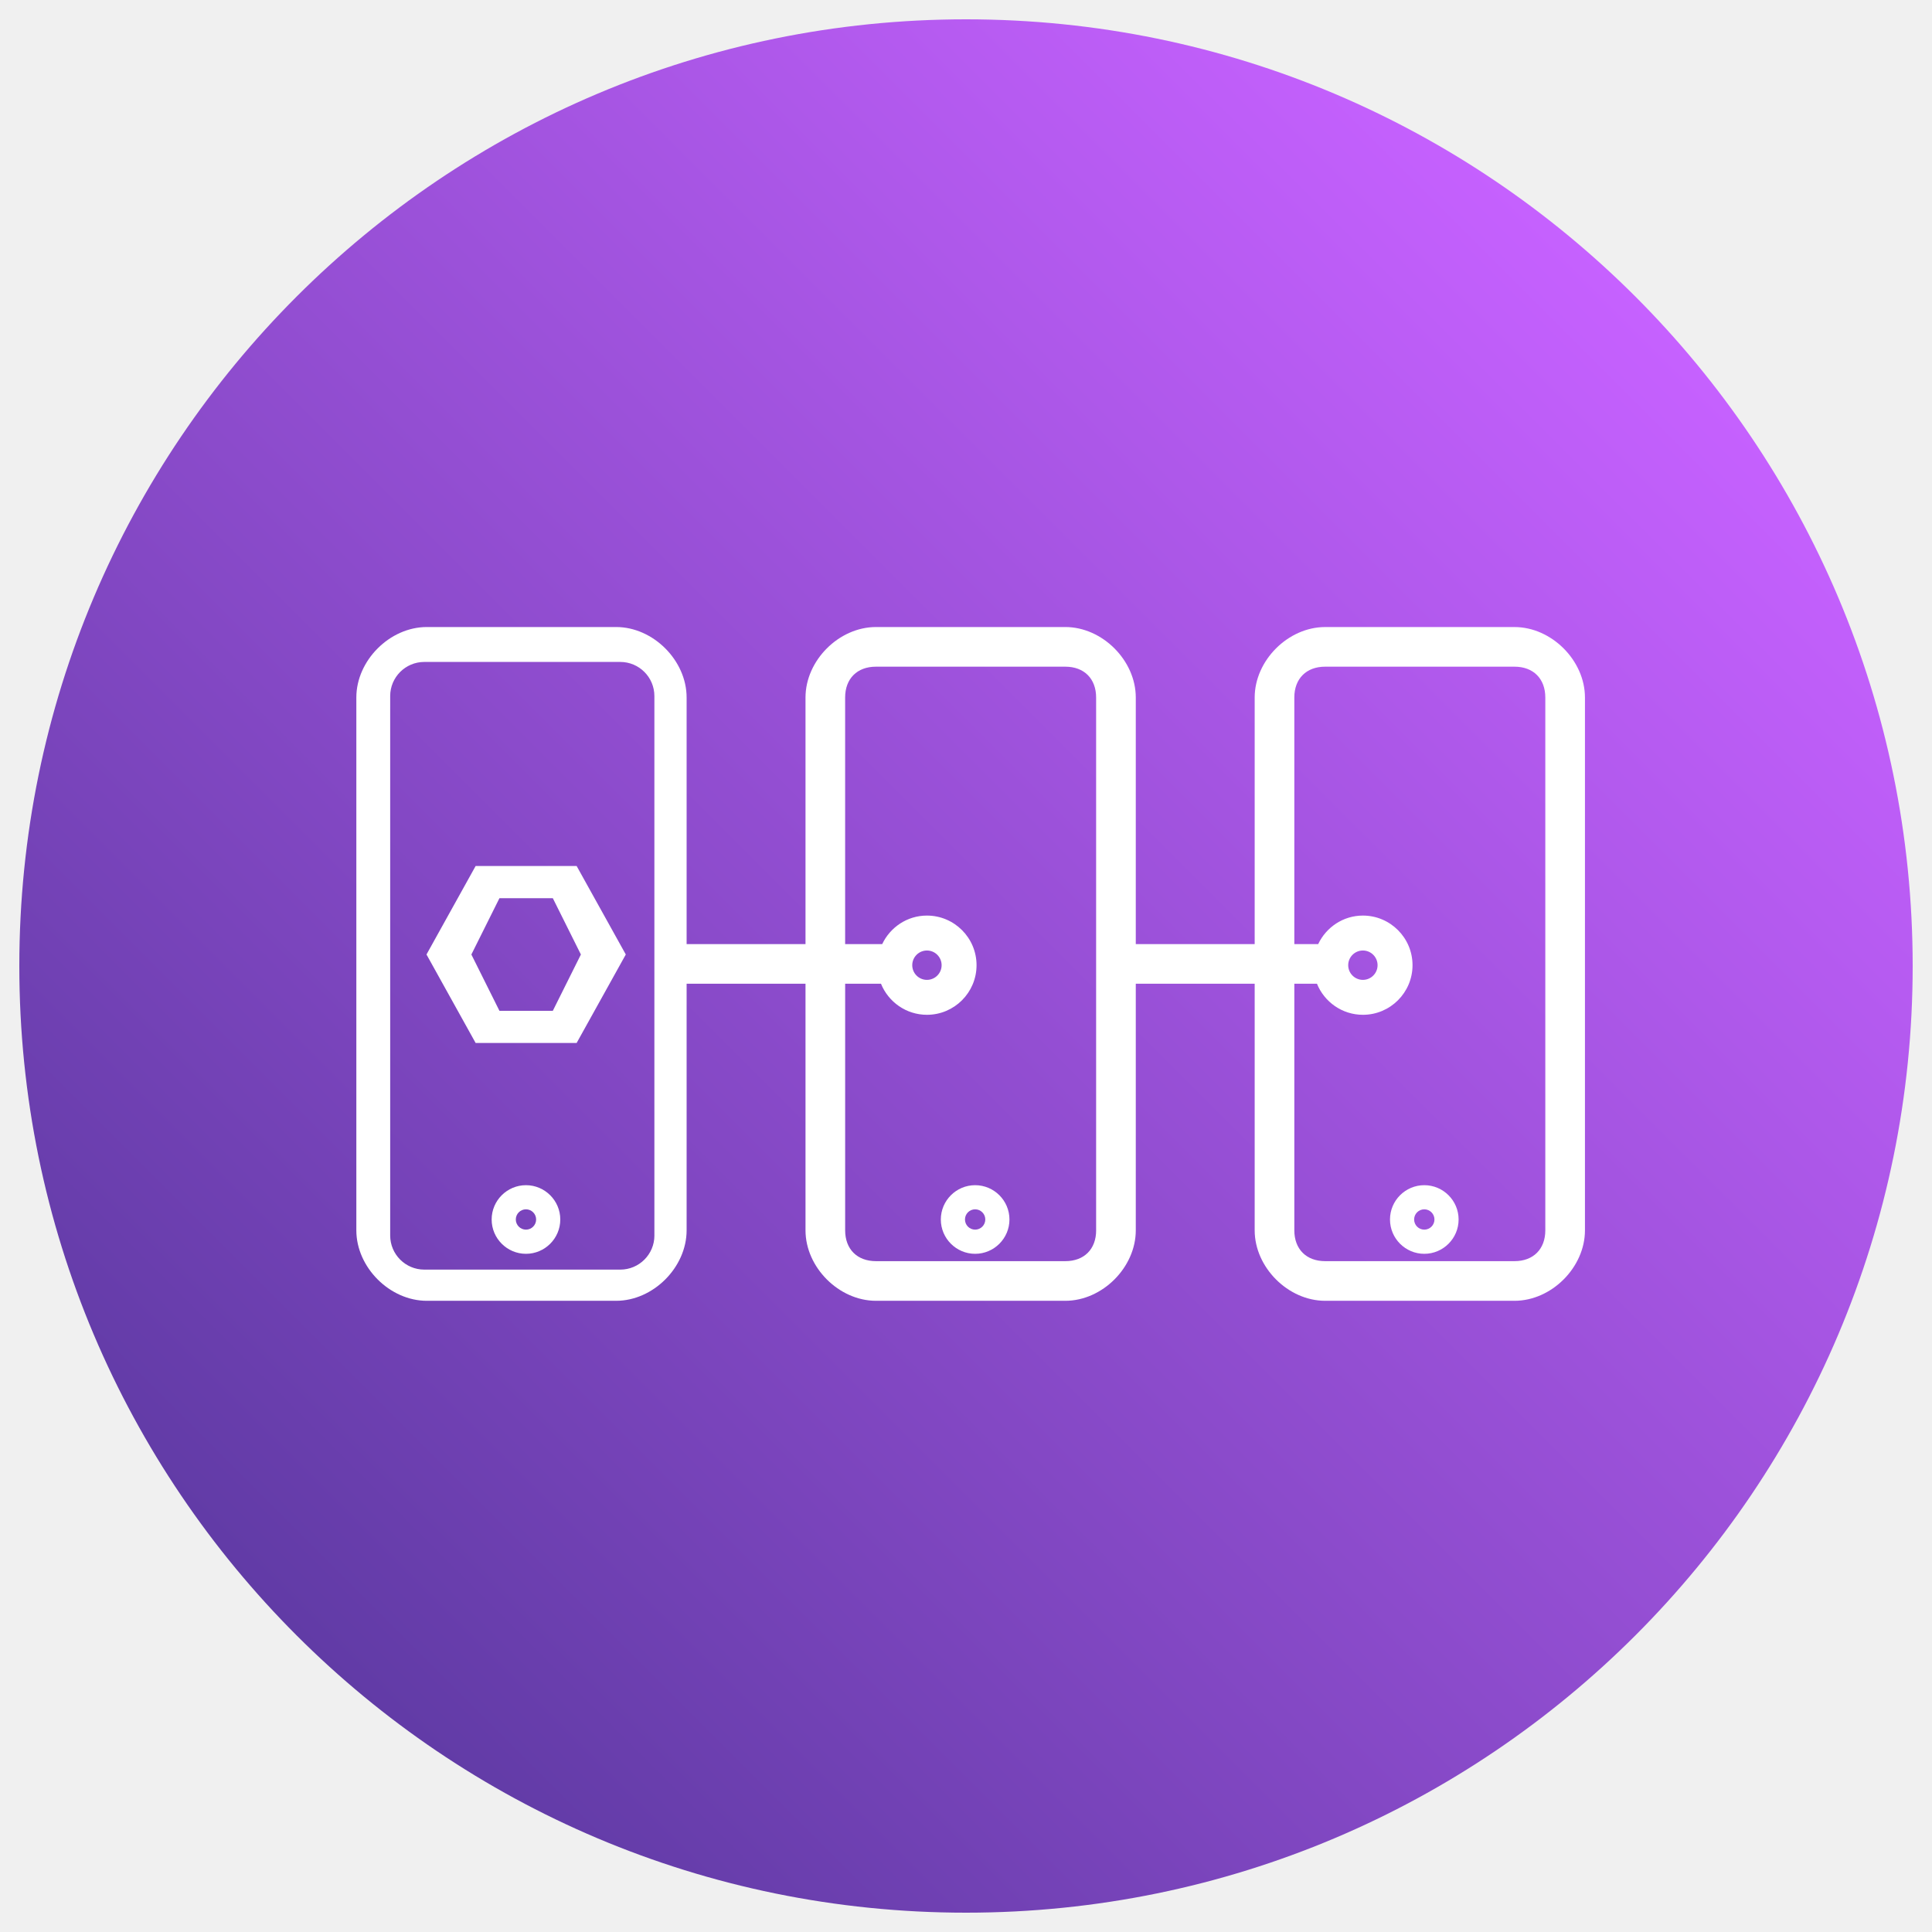
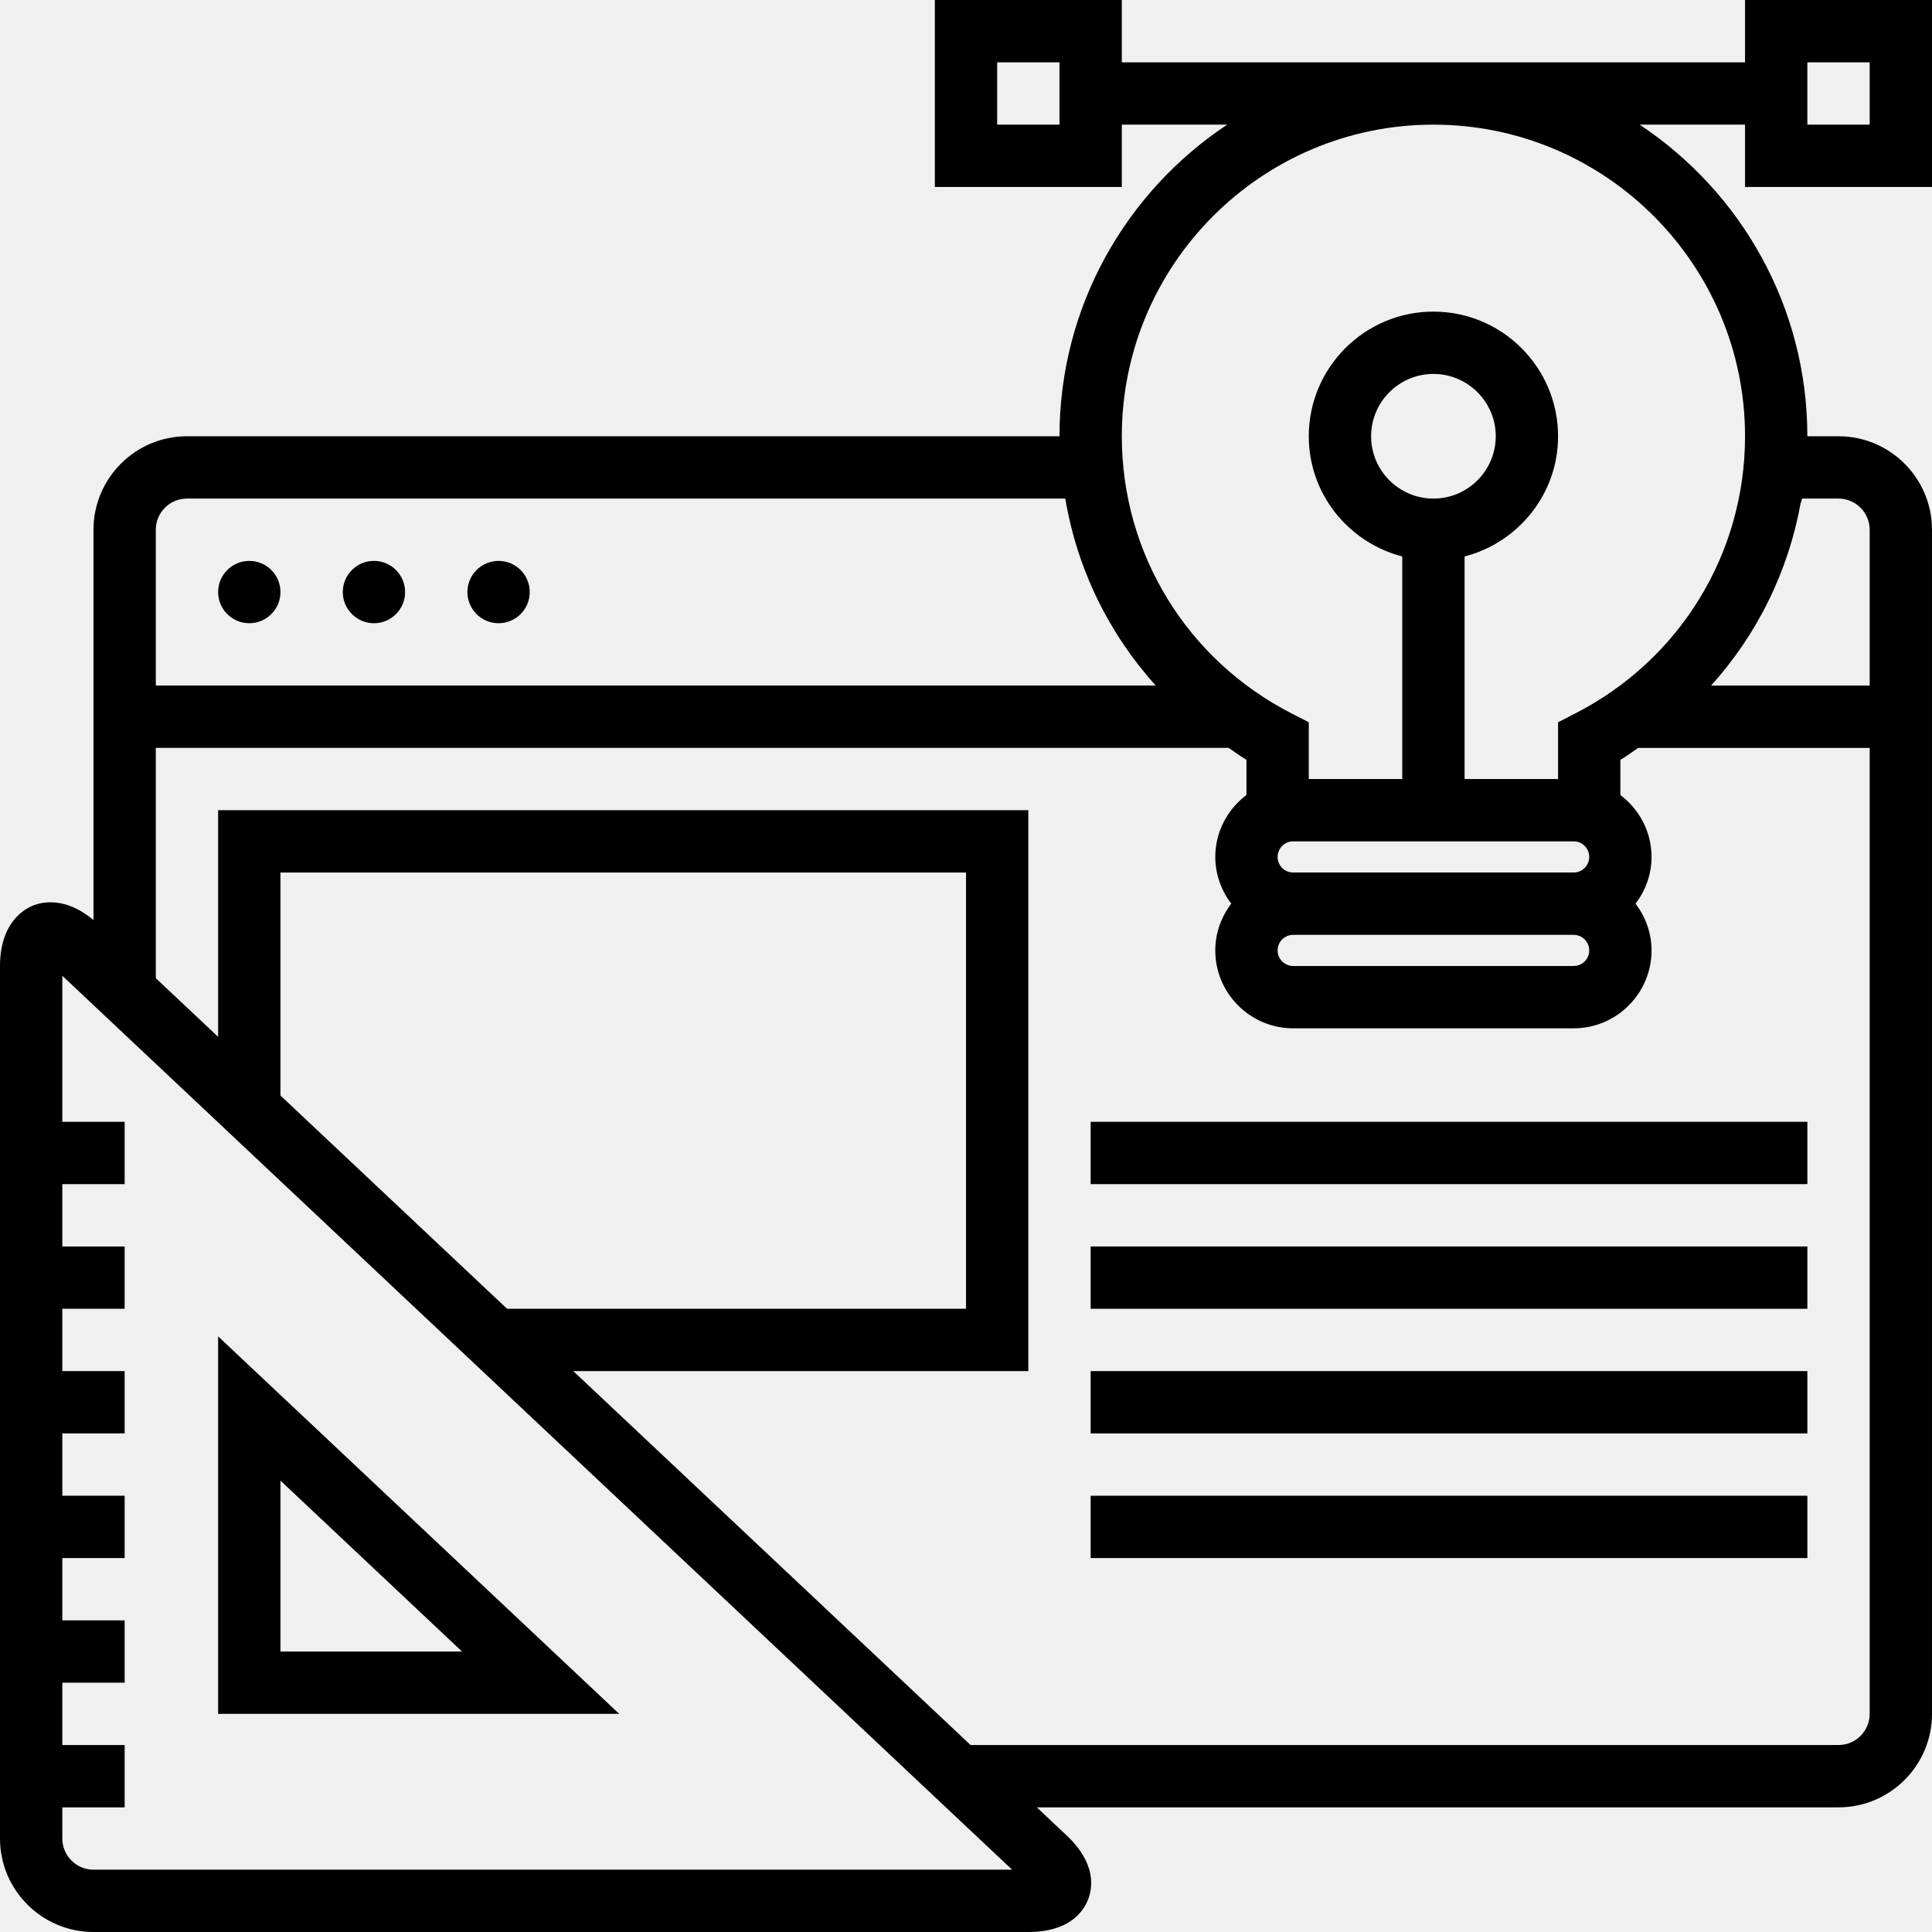
- <svg xmlns="http://www.w3.org/2000/svg" version="1.1" x="0px" y="0px" viewBox="0 0 100 100" style="enable-background:new 0 0 100 100;" xml:space="preserve">
-   <g id="Layer_1">
+ <svg xmlns="http://www.w3.org/2000/svg" version="1.1" id="Layer_1" x="0px" y="0px" viewBox="0 0 295.239 295.239" style="enable-background:new 0 0 295.239 295.239;" xml:space="preserve">
+   <g>
    <g>
      <g>
-         <g>
-           <path style="fill:#FFFFFF;" d="M8.232,66.672c28.217,0.222,56.435,0.288,84.653,0.297c1.8,0.001,1.803-2.796,0-2.797      c-28.218-0.009-56.436-0.075-84.653-0.297C6.432,63.861,6.43,66.658,8.232,66.672L8.232,66.672z" />
-         </g>
-       </g>
-       <linearGradient id="SVGID_1_" gradientUnits="userSpaceOnUse" x1="15.352" y1="84.648" x2="84.648" y2="15.352">
-         <stop offset="0" style="stop-color:#613BA6" />
-         <stop offset="1" style="stop-color:#C661FF" />
-       </linearGradient>
-       <circle style="fill:url(#SVGID_1_);" cx="50" cy="50" r="49" />
-       <g>
-         <path style="fill:#FFFFFF;" d="M27.224,61.345c-0.979,0-1.776,0.797-1.776,1.776s0.797,1.776,1.776,1.776S29,64.1,29,63.121     S28.203,61.345,27.224,61.345z M27.224,63.646c-0.29,0-0.526-0.236-0.526-0.526c0-0.29,0.236-0.526,0.526-0.526     c0.29,0,0.526,0.236,0.526,0.526C27.75,63.411,27.514,63.646,27.224,63.646z" />
-         <path style="fill:#FFFFFF;" d="M24.618,44.825l-2.543,4.579l2.543,4.579h5.229l2.544-4.579l-2.544-4.579H24.618z M28.614,52.319     h-2.763l-1.453-2.914l1.453-2.914h2.763l1.453,2.914L28.614,52.319z" />
-         <path style="fill:#FFFFFF;" d="M50.473,61.345c-0.979,0-1.776,0.797-1.776,1.776s0.797,1.776,1.776,1.776     s1.776-0.797,1.776-1.776S51.452,61.345,50.473,61.345z M50.473,63.646c-0.29,0-0.526-0.236-0.526-0.526     c0-0.29,0.236-0.526,0.526-0.526s0.526,0.236,0.526,0.526C50.998,63.411,50.763,63.646,50.473,63.646z" />
-         <path style="fill:#FFFFFF;" d="M73.721,61.345c-0.979,0-1.775,0.797-1.775,1.776s0.796,1.776,1.775,1.776     c0.979,0,1.776-0.797,1.776-1.776S74.7,61.345,73.721,61.345z M73.721,63.646c-0.29,0-0.526-0.236-0.526-0.526     c0-0.29,0.236-0.526,0.526-0.526s0.526,0.236,0.526,0.526C74.247,63.411,74.011,63.646,73.721,63.646z" />
-         <path style="fill:#FFFFFF;" d="M78.39,32.456h-9.801c-1.916,0-3.647,1.73-3.647,3.647v12.764h-6.154V36.102     c0-1.916-1.73-3.647-3.647-3.647h-9.801c-1.916,0-3.647,1.73-3.647,3.647v12.764h-6.154V36.102c0-1.916-1.73-3.647-3.647-3.647     h-9.801c-1.916,0-3.647,1.73-3.647,3.647v27.58c0,1.916,1.73,3.647,3.647,3.647h9.801c1.916,0,3.647-1.73,3.647-3.647V50.918     h6.154v12.764c0,1.916,1.73,3.647,3.647,3.647h9.801c1.916,0,3.647-1.73,3.647-3.647V50.918h6.154v12.764     c0,1.916,1.73,3.647,3.647,3.647h9.801c1.916,0,3.647-1.73,3.647-3.647v-27.58C82.036,34.186,80.306,32.456,78.39,32.456z      M33.872,63.949c0,0.975-0.791,1.766-1.766,1.766H21.962c-0.975,0-1.766-0.791-1.766-1.766V36.028     c0-0.975,0.791-1.766,1.766-1.766h10.143c0.975,0,1.766,0.791,1.766,1.766V63.949z M56.736,63.682     c0,0.974-0.621,1.595-1.595,1.595h-9.801c-0.974,0-1.595-0.622-1.595-1.595V50.918H45.6c0.381,0.941,1.302,1.608,2.378,1.608     c1.416,0,2.568-1.152,2.568-2.568c0-1.416-1.152-2.568-2.568-2.568c-1.024,0-1.903,0.607-2.315,1.476h-1.919V36.102     c0-0.974,0.621-1.595,1.595-1.595h9.801c0.974,0,1.595,0.622,1.595,1.595V63.682z M47.218,49.958c0-0.419,0.341-0.76,0.76-0.76     c0.419,0,0.76,0.341,0.76,0.76c0,0.419-0.341,0.76-0.76,0.76C47.559,50.718,47.218,50.378,47.218,49.958z M79.985,63.682     c0,0.974-0.622,1.595-1.595,1.595h-9.801c-0.974,0-1.595-0.622-1.595-1.595V50.918h1.172c0.381,0.941,1.302,1.608,2.378,1.608     c1.416,0,2.568-1.152,2.568-2.568c0-1.416-1.152-2.568-2.568-2.568c-1.024,0-1.903,0.607-2.315,1.476h-1.235V36.102     c0-0.974,0.621-1.595,1.595-1.595h9.801c0.974,0,1.595,0.622,1.595,1.595V63.682z M69.783,49.958c0-0.419,0.341-0.76,0.76-0.76     c0.419,0,0.76,0.341,0.76,0.76c0,0.419-0.341,0.76-0.76,0.76C70.124,50.718,69.783,50.378,69.783,49.958z" />
+         <circle cx="38.096" cy="90.476" r="4.762" />
+         <circle cx="57.144" cy="90.476" r="4.762" />
+         <circle cx="76.191" cy="90.476" r="4.762" />
+         <path d="M33.334,261.905h61.29l-61.29-57.686V261.905z M42.858,226.262l27.752,26.119H42.858V226.262z" />
+         <path d="M295.239,28.571V0.001h-28.571v9.524H171.43V0.001h-28.571v28.571h28.571v-9.524h16.1     c-15.424,10.243-25.624,27.757-25.624,47.619H28.572c-7.876,0-14.286,6.41-14.286,14.286V140.6     c-4.338-3.657-7.976-2.767-9.376-2.162C3.434,139.076,0,141.248,0,147.62v133.333c0,7.876,6.41,14.286,14.286,14.286h142.857     c6.233,0,8.386-3.086,9.119-4.924c0.729-1.843,1.276-5.562-3.267-9.833l-4.557-4.29h122.514c7.876,0,14.286-6.41,14.286-14.286     V80.953c0-7.876-6.41-14.286-14.286-14.286h-4.762c0-19.862-10.2-37.376-25.624-47.619h16.1v9.524H295.239z M276.191,9.524h9.524     v9.524h-9.524V9.524z M161.906,19.048h-9.524V9.524h9.524V19.048z M23.811,80.951c0-2.622,2.138-4.761,4.761-4.761H162.72     c0.005,0.038,0.057,0.048,0.086,0.071c1.814,10.719,6.629,20.538,13.805,28.5h-152.8V80.951z M14.287,285.714L14.287,285.714     c-2.624,0.001-4.762-2.132-4.762-4.761v-4.762h9.524v-9.524H9.525v-9.524h9.524v-9.524H9.525v-9.524h9.524v-9.524H9.525v-9.524     h9.524v-9.524H9.525v-9.522h9.524v-9.524H9.525v-9.524h9.524v-9.524H9.525v-22.314l49.819,46.89l14.367,13.519l80.952,76.19     H14.287z M42.858,167.41v-34.076H147.62v66.666H77.487L42.858,167.41z M285.714,261.91c0.001,2.623-2.137,4.757-4.761,4.757     H148.32l-60.714-57.143h69.538v-85.714H33.334v34.633l-9.524-8.962v-35.195h163.933c0.919,0.6,1.776,1.271,2.733,1.824v5.376     c-2.871,2.176-4.762,5.59-4.762,9.462c0,2.69,0.929,5.148,2.443,7.143c-1.514,2-2.443,4.457-2.443,7.148     c0,6.562,5.343,11.905,11.905,11.905h42.857c6.562,0,11.905-5.343,11.905-11.905c0-2.69-0.929-5.148-2.443-7.143     c1.514-1.995,2.443-4.452,2.443-7.143c0-3.871-1.89-7.286-4.762-9.462v-5.376c0.957-0.552,1.814-1.224,2.733-1.824h35.362V261.91     z M197.62,142.857h42.857c1.314,0,2.381,1.067,2.381,2.381c0,1.314-1.067,2.381-2.381,2.381H197.62     c-1.314,0-2.381-1.067-2.381-2.381C195.239,143.925,196.306,142.857,197.62,142.857z M195.239,130.952     c0-1.314,1.067-2.381,2.381-2.381h42.857c1.314,0,2.381,1.067,2.381,2.381c0,1.314-1.067,2.381-2.381,2.381H197.62     C196.306,133.334,195.239,132.266,195.239,130.952z M275.377,76.191h5.576c2.624,0,4.762,2.138,4.762,4.762v23.81h-24.233     c7.029-7.795,11.776-17.376,13.676-27.838C275.244,76.706,275.33,76.477,275.377,76.191z M266.668,66.667     c0,17.938-9.952,34.176-25.981,42.376l-2.59,1.329v8.676h-14.286v-34.01c8.19-2.129,14.286-9.524,14.286-18.371     c0-10.505-8.543-19.048-19.048-19.048s-19.048,8.543-19.048,19.048c0,8.848,6.095,16.243,14.286,18.371v34.01h-14.286v-8.676     l-2.59-1.329c-16.029-8.2-25.981-24.438-25.981-42.376c0-26.257,21.362-47.619,47.619-47.619     C245.306,19.048,266.668,40.41,266.668,66.667z M219.049,76.191c-5.252,0-9.524-4.271-9.524-9.524     c0-5.252,4.271-9.524,9.524-9.524c5.253,0,9.524,4.271,9.524,9.524C228.572,71.92,224.301,76.191,219.049,76.191z" />
+         <rect x="166.668" y="171.43" width="109.524" height="9.524" />
+         <rect x="166.668" y="190.477" width="109.524" height="9.524" />
+         <rect x="166.668" y="209.524" width="109.524" height="9.524" />
+         <rect x="166.668" y="228.571" width="109.524" height="9.524" />
      </g>
    </g>
  </g>
-   <g id="nyt_x5F_exporter_x5F_info" style="display:none;">
- </g>
</svg>
